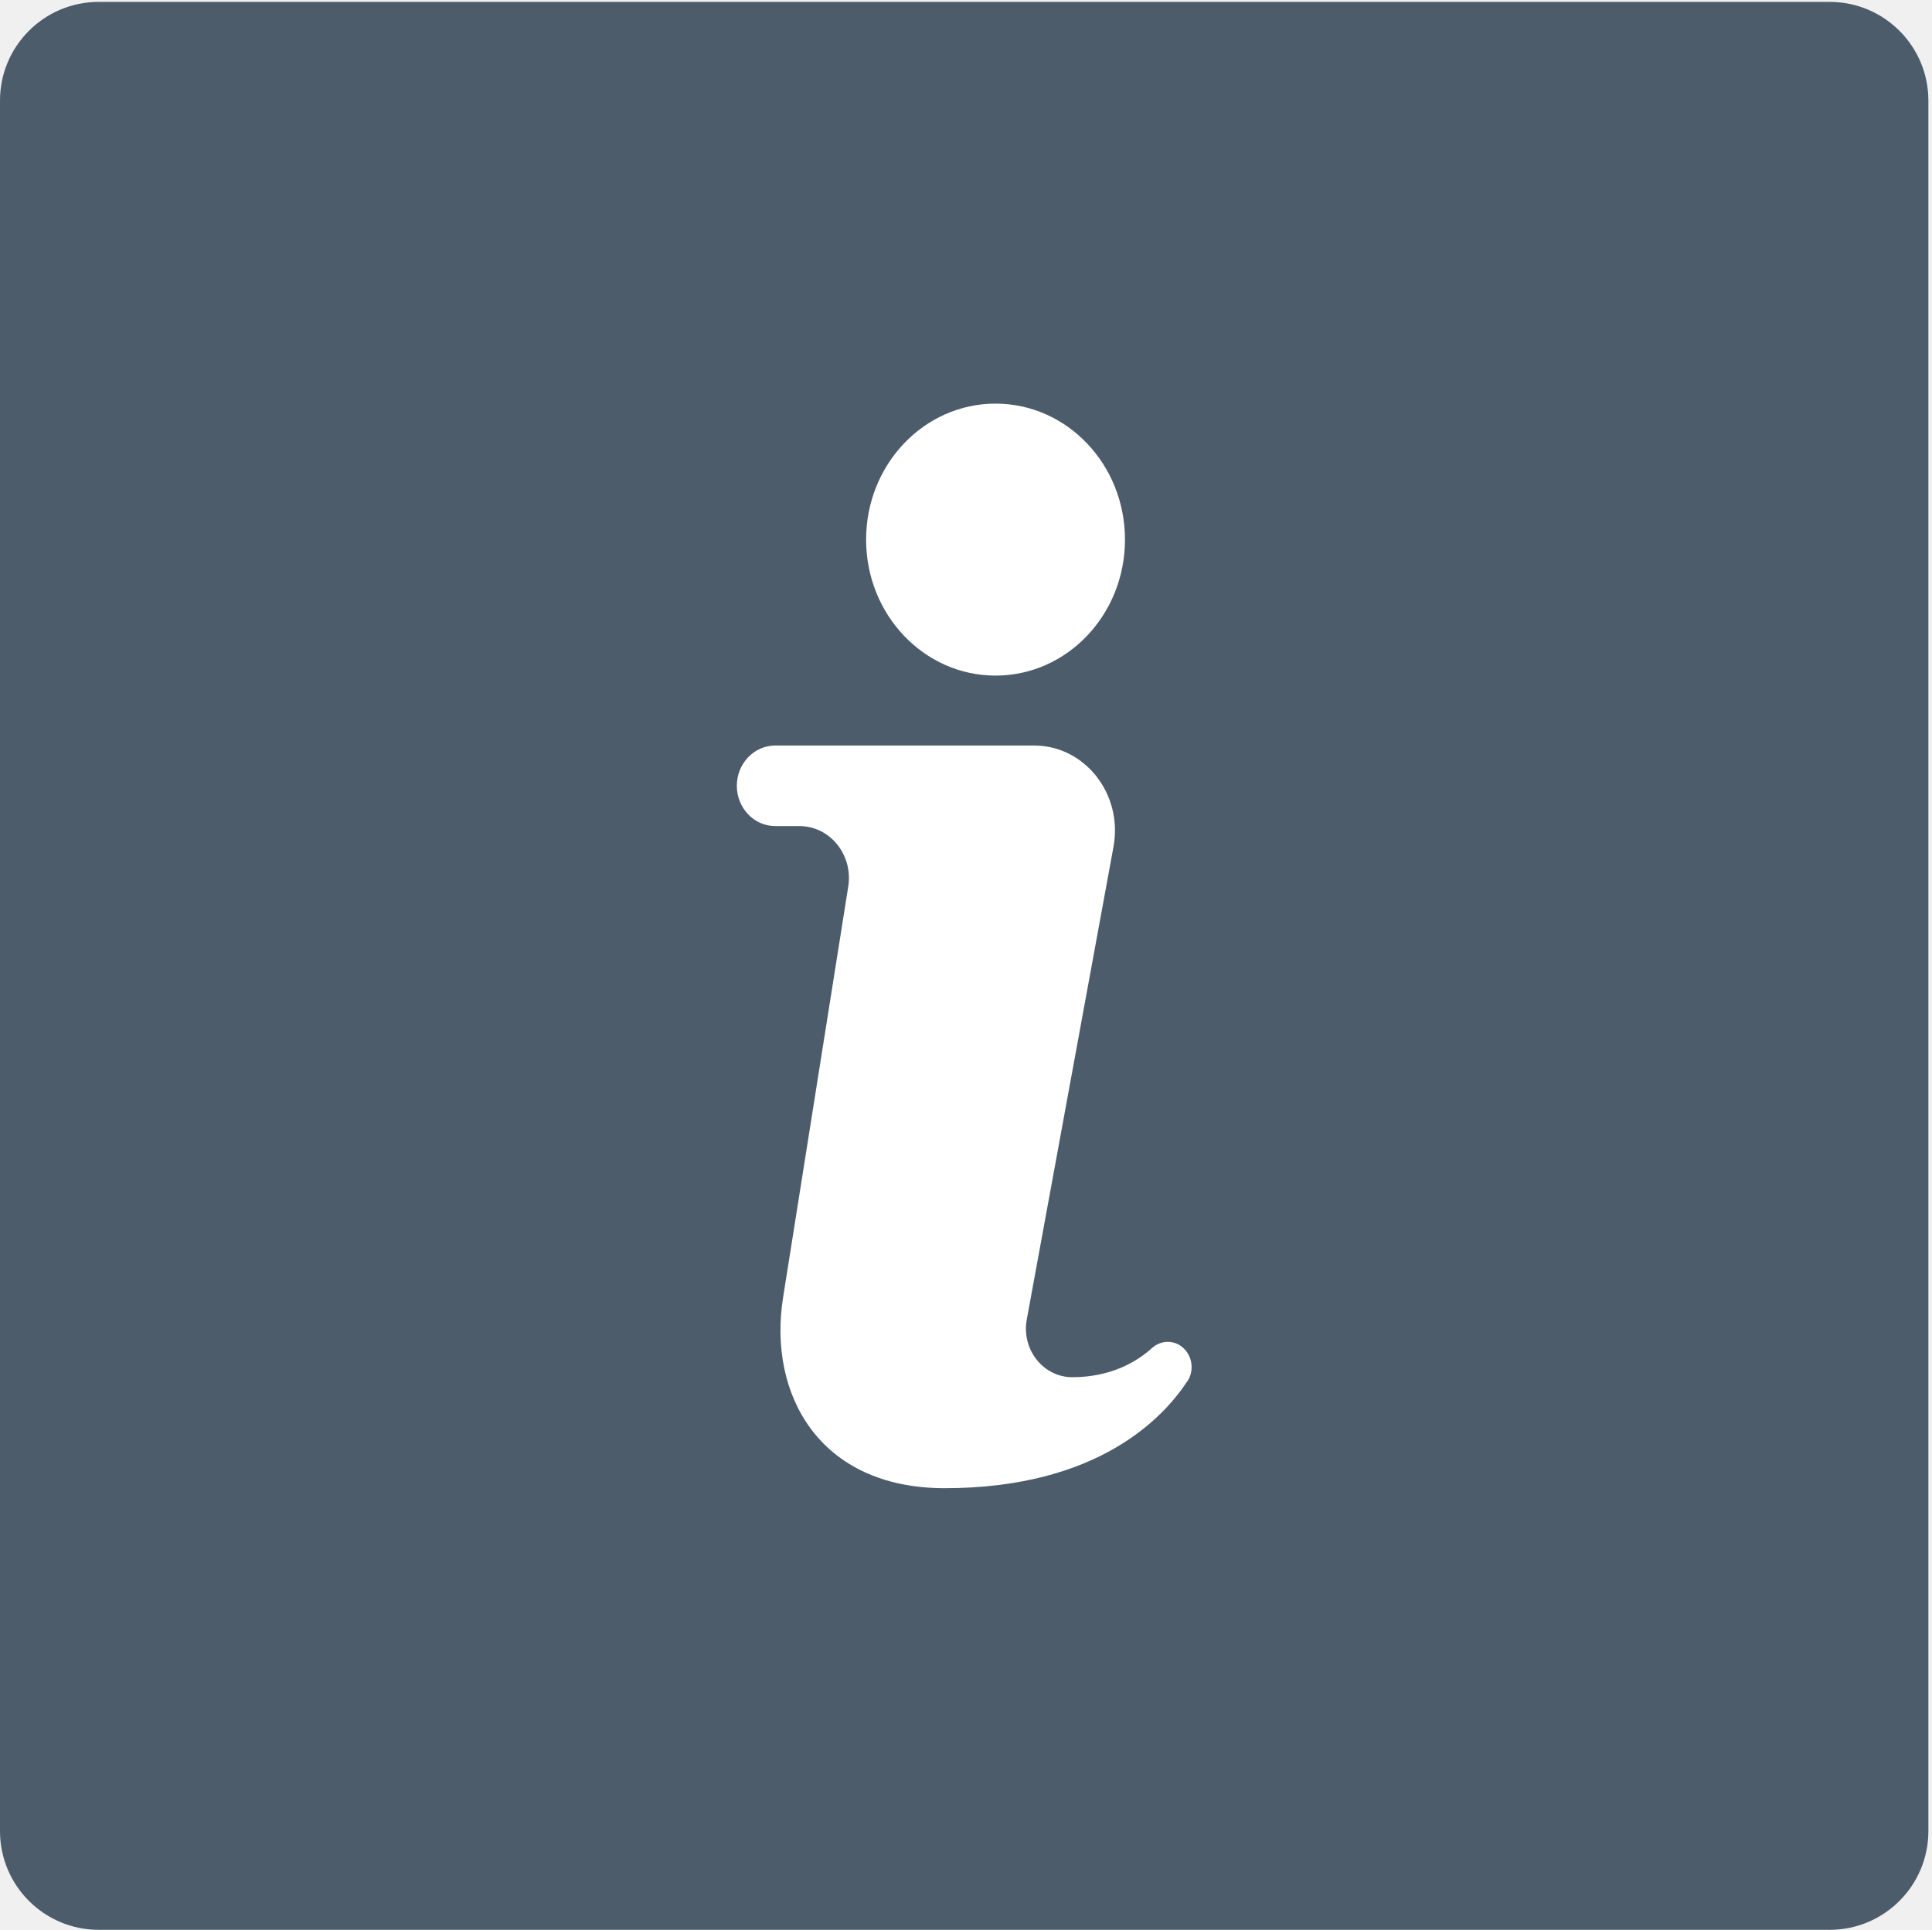
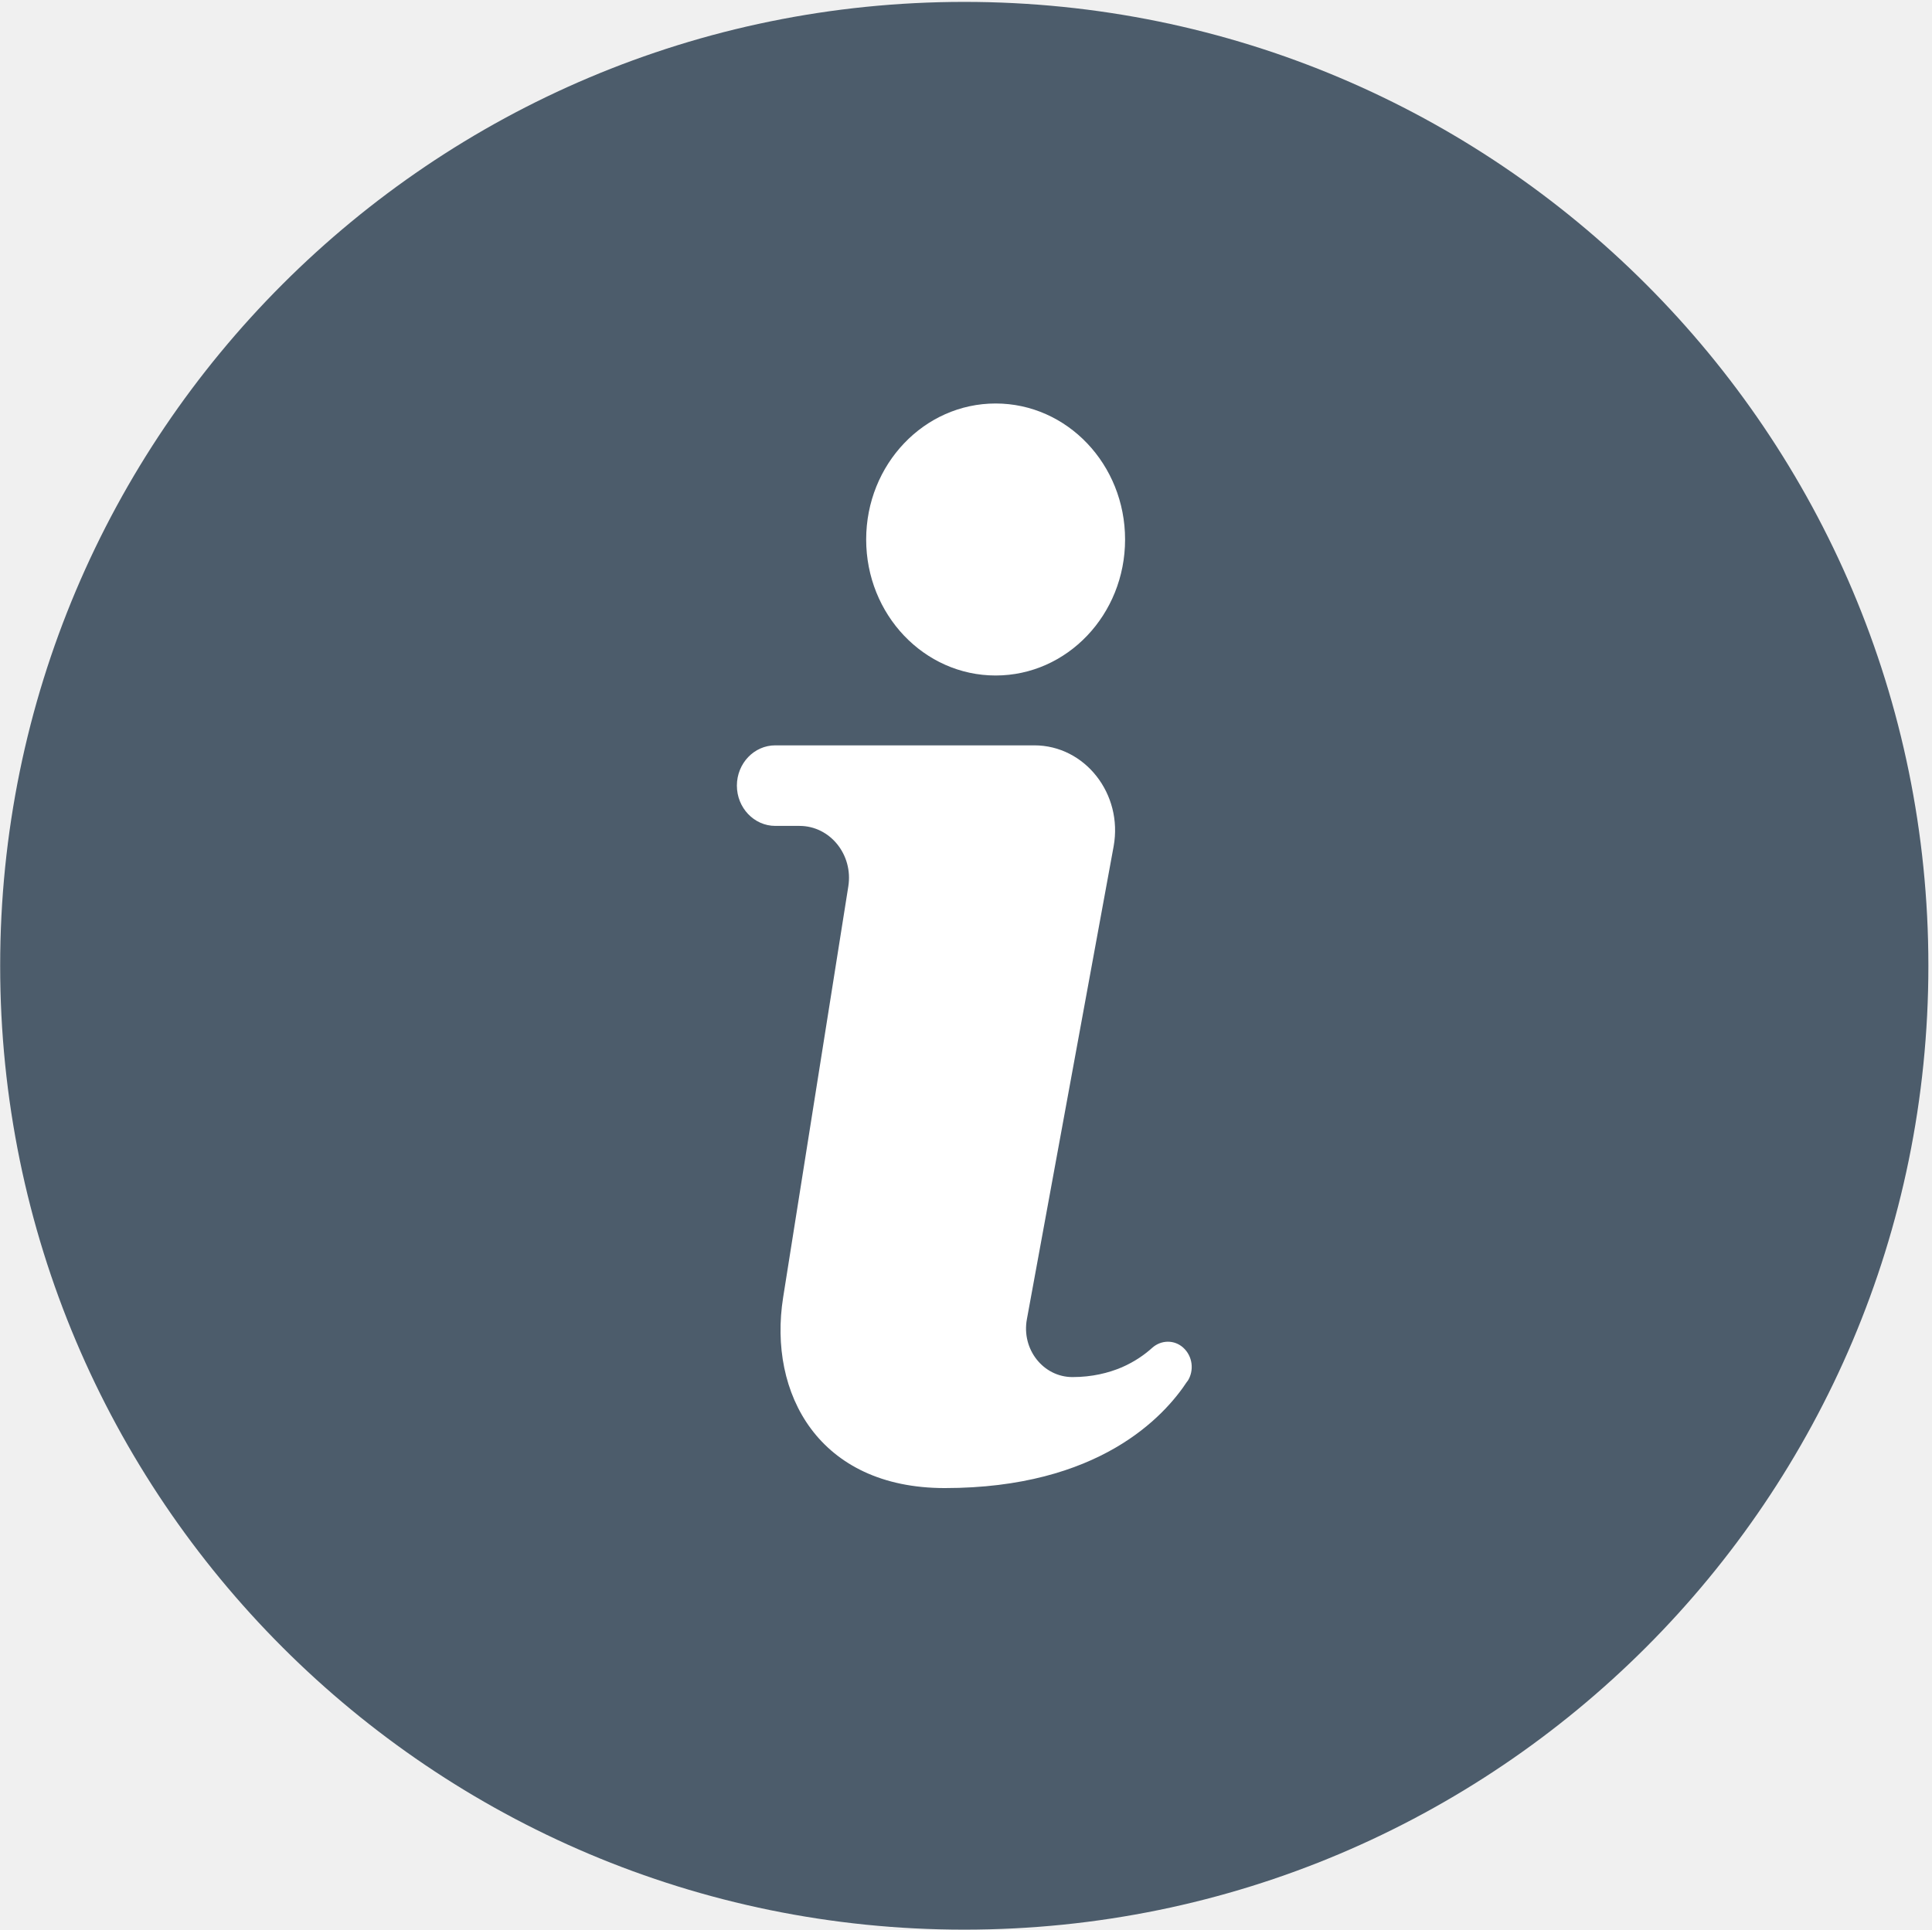
- <svg xmlns="http://www.w3.org/2000/svg" id="icon--i-gf" viewBox="0 0 234.78 234.57">
-   <rect x="0" y=".23" width="234.34" height="234.34" rx="12" ry="12" fill="#4c5c6b" />
+ <svg xmlns="http://www.w3.org/2000/svg" id="icon--i-gf" viewBox="0 0 234.76 234.55">
+   <circle cx="117.17" cy="117.38" r="117.15" fill="#4c5c6b" />
  <g id="icon1">
-     <ellipse cx="120.98" cy="65.59" rx="15.73" ry="16.53" fill="#fff" />
-     <path d="M144.29,167.88c-2.84,4.35-10.79,13.01-29.49,13.01-15.3,0-21.49-11.48-19.64-23.17l7.92-49.96c.61-3.84-2.21-7.35-5.93-7.35h-2.94c-2.58,0-4.67-2.2-4.67-4.9,0-1.35.53-2.58,1.37-3.46s2.01-1.43,3.29-1.43h31.48c6.16,0,10.79,5.91,9.64,12.27l-10.54,57.47c-.68,3.66,1.99,7.04,5.54,7.04,2.38,0,4.37-.5,5.98-1.18,1.61-.7,2.84-1.59,3.71-2.38,1.09-.97,2.69-.99,3.76-.02,1.15,1.03,1.37,2.78.53,4.08h-.02,0Z" fill="#fff" />
+     <ellipse cx="120.98" cy="65.57" rx="15.73" ry="16.53" fill="#fff" />
+     <path d="M144.29,167.85c-2.84,4.35-10.79,13.01-29.49,13.01-15.3,0-21.49-11.48-19.64-23.17l7.92-49.96c.61-3.84-2.21-7.35-5.93-7.35h-2.94c-2.58,0-4.67-2.2-4.67-4.9,0-1.35.53-2.58,1.37-3.46s2.01-1.43,3.29-1.43h31.48c6.16,0,10.79,5.91,9.64,12.27l-10.54,57.47c-.68,3.66,1.99,7.04,5.54,7.04,2.38,0,4.37-.5,5.98-1.18,1.61-.7,2.84-1.59,3.71-2.38,1.09-.97,2.69-.99,3.76-.02,1.15,1.03,1.37,2.78.53,4.08h-.02,0Z" fill="#fff" />
  </g>
</svg>
